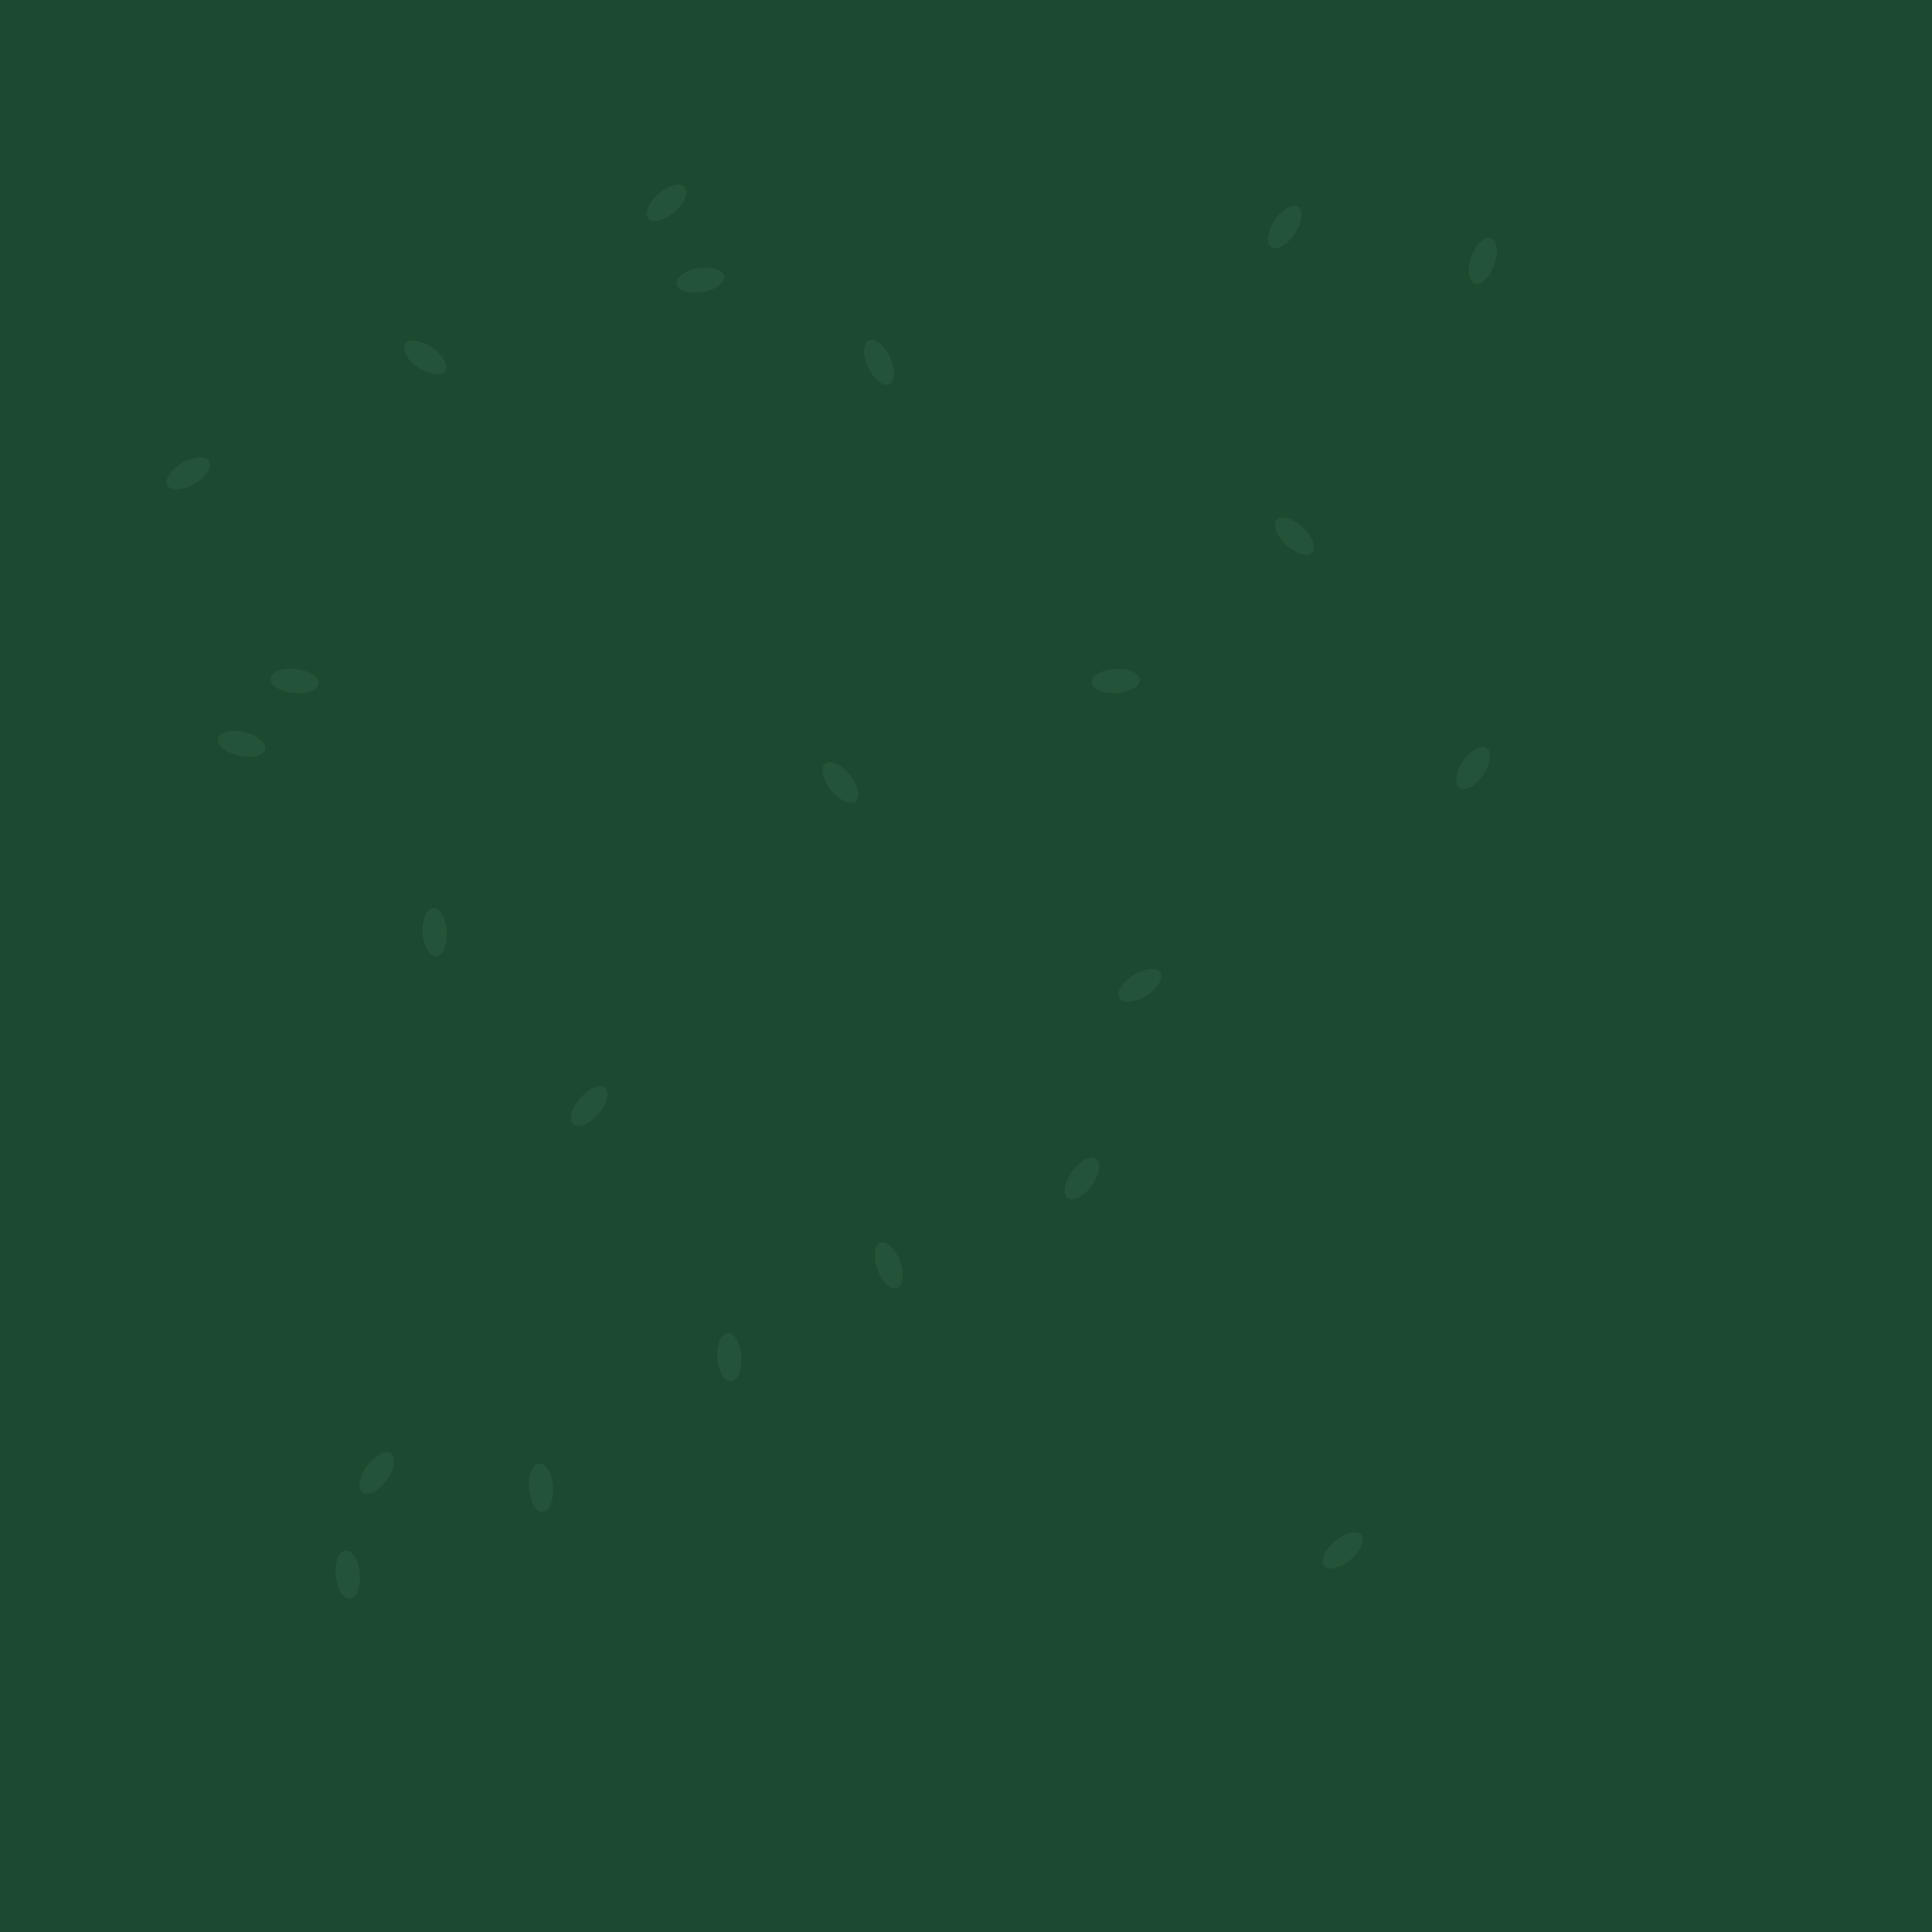
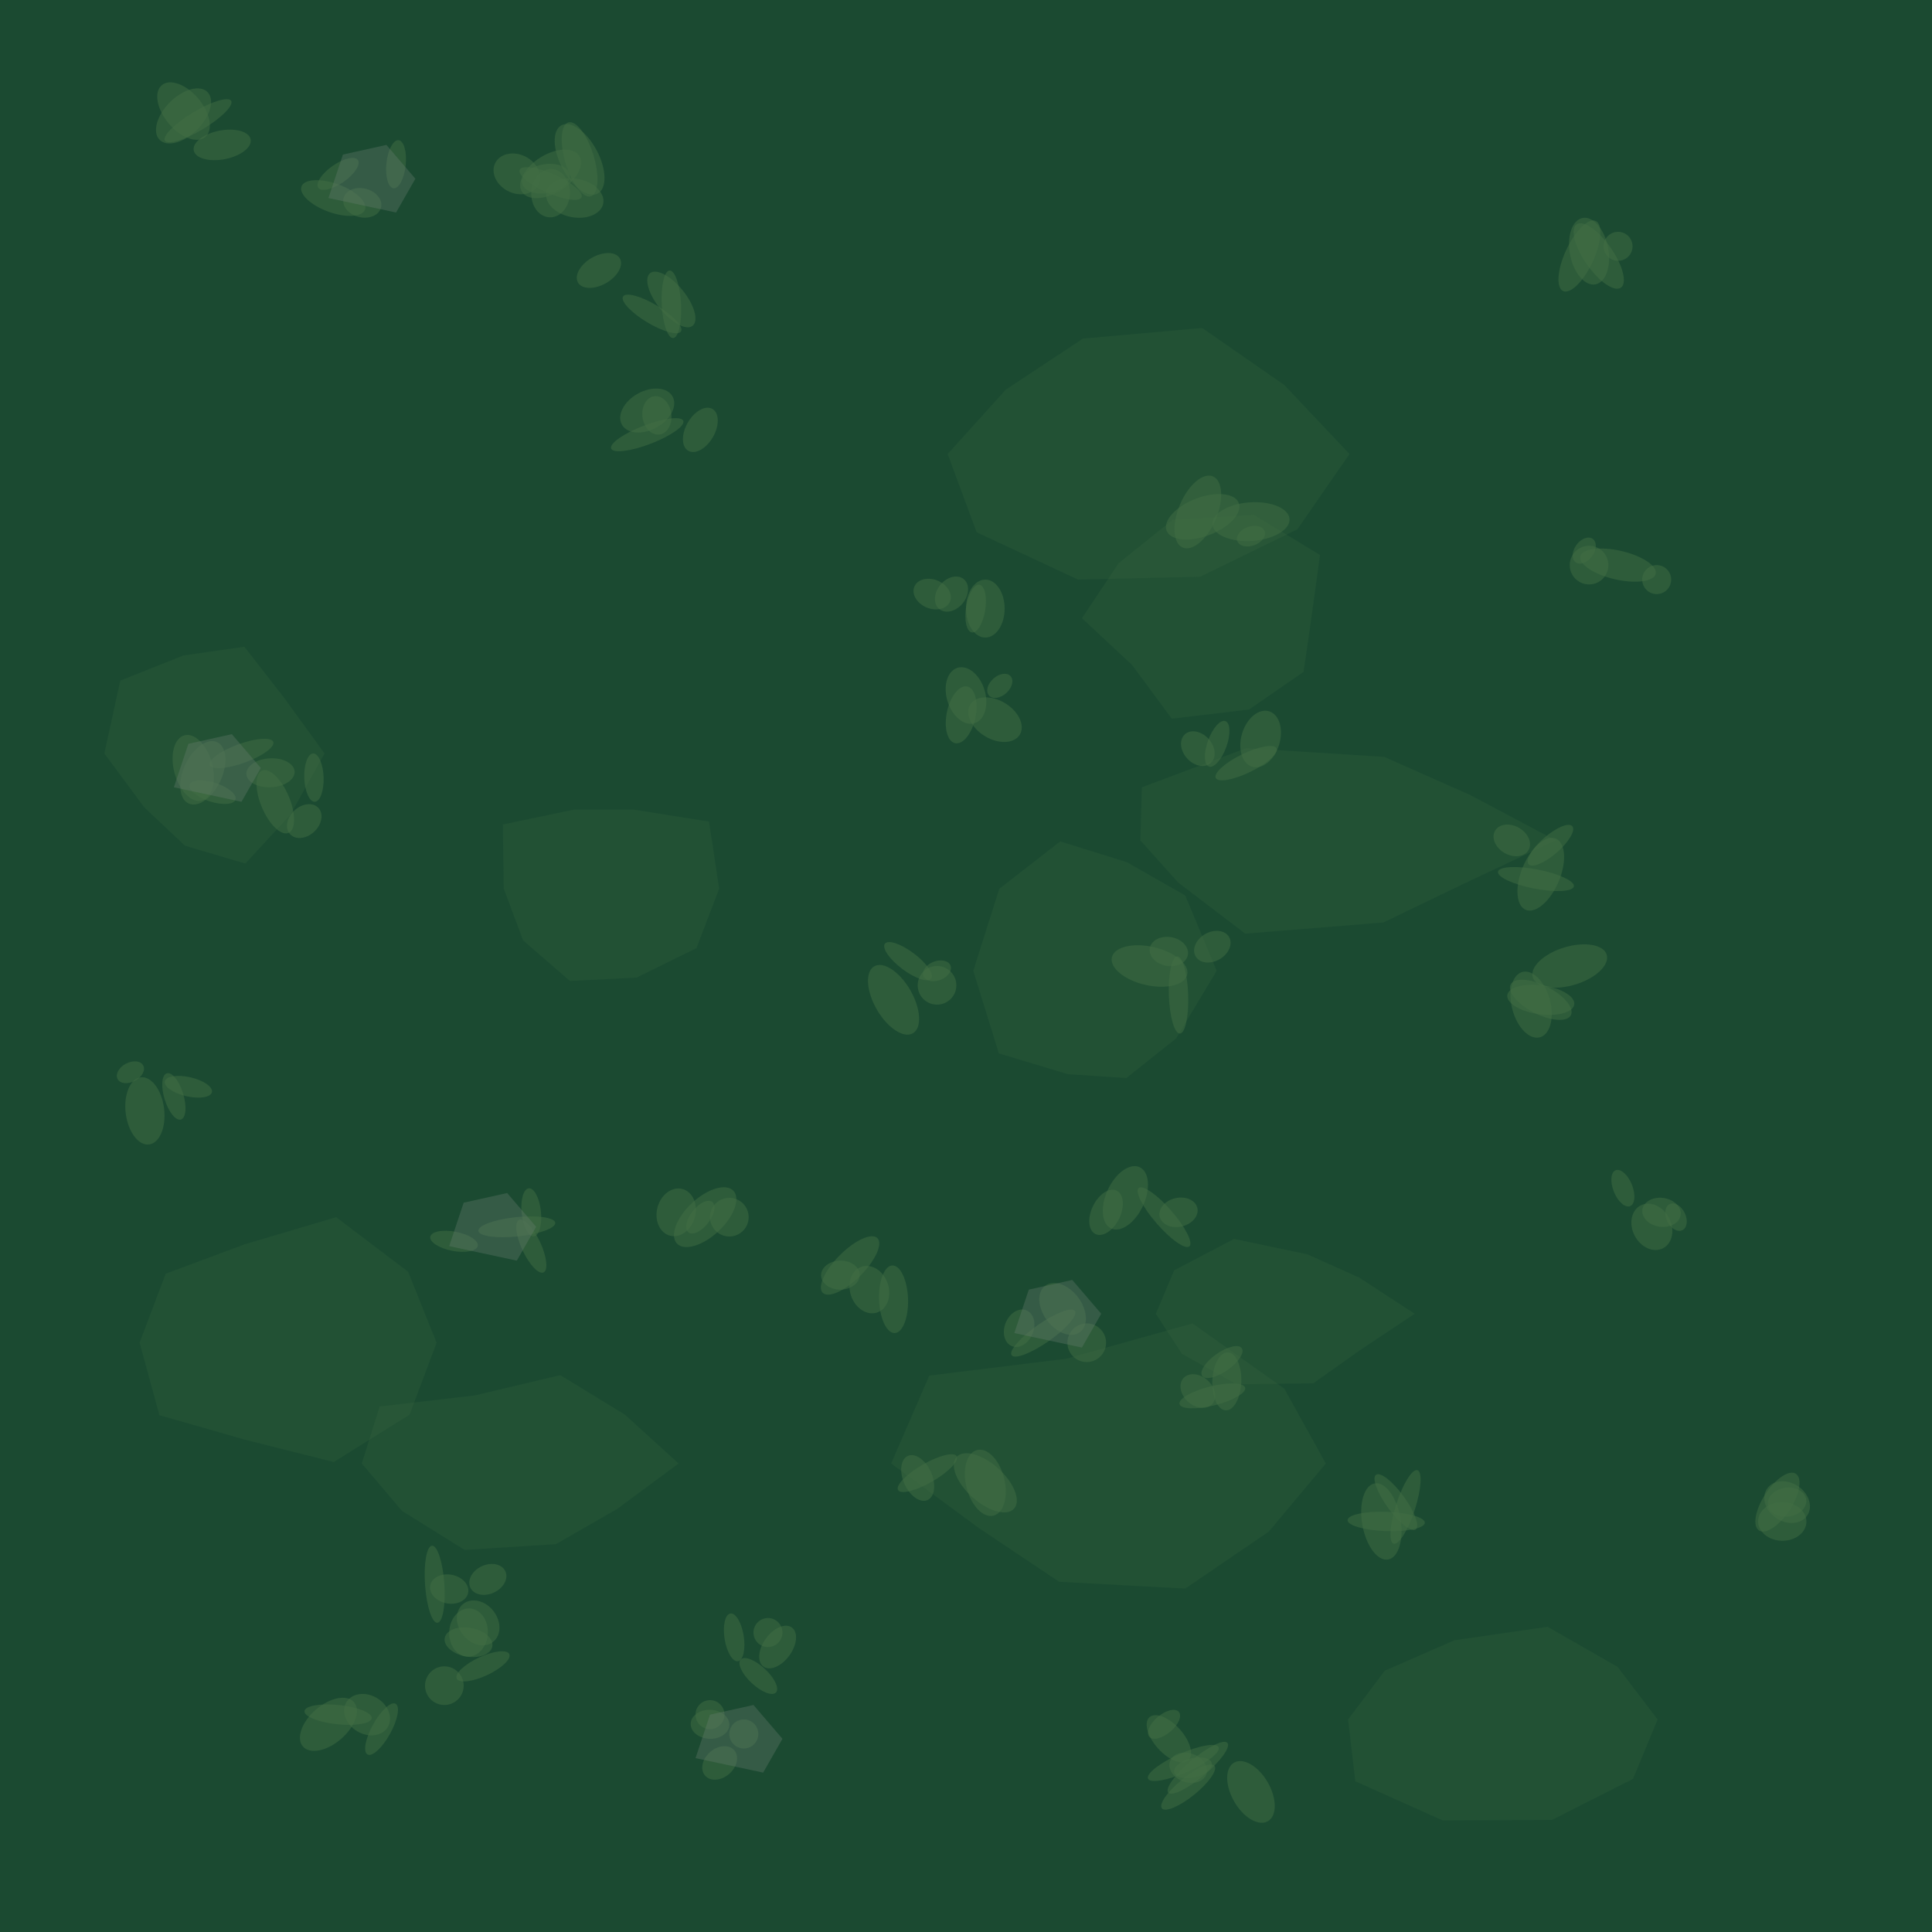
<svg xmlns="http://www.w3.org/2000/svg" width="400" height="400" viewBox="0 0 400 400">
  <rect width="400" height="400" fill="#1b4a31" />
-   <g opacity="0.65">
-     <ellipse cx="182" cy="75" rx="5" ry="2.5" fill="#28583c" transform="rotate(65 182 75)" />
-     <ellipse cx="307" cy="54" rx="5" ry="2.5" fill="#28583c" transform="rotate(110 307 54)" />
-     <ellipse cx="72" cy="326" rx="5" ry="2.5" fill="#28583c" transform="rotate(85 72 326)" />
-     <ellipse cx="122" cy="229" rx="5" ry="2.5" fill="#28583c" transform="rotate(131 122 229)" />
-     <ellipse cx="88" cy="74" rx="5" ry="2.5" fill="#28583c" transform="rotate(34 88 74)" />
-     <ellipse cx="61" cy="141" rx="5" ry="2.5" fill="#28583c" transform="rotate(6 61 141)" />
-     <ellipse cx="231" cy="141" rx="5" ry="2.5" fill="#28583c" transform="rotate(177 231 141)" />
-     <ellipse cx="184" cy="262" rx="5" ry="2.5" fill="#28583c" transform="rotate(70 184 262)" />
-     <ellipse cx="268" cy="111" rx="5" ry="2.5" fill="#28583c" transform="rotate(43 268 111)" />
-     <ellipse cx="138" cy="42" rx="5" ry="2.5" fill="#28583c" transform="rotate(139 138 42)" />
-     <ellipse cx="266" cy="47" rx="5" ry="2.5" fill="#28583c" transform="rotate(124 266 47)" />
-     <ellipse cx="305" cy="159" rx="5" ry="2.5" fill="#28583c" transform="rotate(124 305 159)" />
-     <ellipse cx="78" cy="305" rx="5" ry="2.5" fill="#28583c" transform="rotate(126 78 305)" />
-     <ellipse cx="236" cy="204" rx="5" ry="2.5" fill="#28583c" transform="rotate(148 236 204)" />
-     <ellipse cx="224" cy="244" rx="5" ry="2.5" fill="#28583c" transform="rotate(126 224 244)" />
-     <ellipse cx="112" cy="308" rx="5" ry="2.5" fill="#28583c" transform="rotate(86 112 308)" />
-     <ellipse cx="145" cy="58" rx="5" ry="2.5" fill="#28583c" transform="rotate(171 145 58)" />
-     <ellipse cx="39" cy="98" rx="5" ry="2.5" fill="#28583c" transform="rotate(150 39 98)" />
-     <ellipse cx="151" cy="281" rx="5" ry="2.5" fill="#28583c" transform="rotate(86 151 281)" />
-     <ellipse cx="174" cy="162" rx="5" ry="2.5" fill="#28583c" transform="rotate(51 174 162)" />
-     <ellipse cx="278" cy="321" rx="5" ry="2.5" fill="#28583c" transform="rotate(140 278 321)" />
-     <ellipse cx="90" cy="193" rx="5" ry="2.5" fill="#28583c" transform="rotate(87 90 193)" />
-     <ellipse cx="50" cy="154" rx="5" ry="2.5" fill="#28583c" transform="rotate(13 50 154)" />
-   </g>
+   <path d="M90.4 278.0 L84.8 292.9 L69.1 302.7 L50.8 298.1 L33.0 293.0 L28.9 278.0 L34.3 263.7 L50.7 257.6 L69.6 252.0 L84.5 263.3Z" fill="#416e43" opacity=".18" />
+   <path d="M279.4 94.0 L268.6 109.6 L248.5 119.4 L223.2 120.0 L202.2 110.2 L196.2 94.0 L208.2 80.7 L224.2 70.1 L248.9 67.9 L265.9 79.7Z" fill="#416e43" opacity=".18" />
+   <path d="M322.1 174.0 L303.0 183.0 L286.4 191.0 L257.8 193.3 L243.9 182.7 L236.1 174.0 L236.4 163.0 L258.0 154.9 L286.6 156.7 L304.4 164.6Z" fill="#416e43" opacity=".18" />
+   <path d="M148.9 184.0 L144.2 196.3 L131.8 202.4 L118.0 203.1 L108.3 194.7 L104.3 184.0 L104.1 170.7 L118.9 167.6 L131.1 167.6 L146.8 170.1Z" fill="#416e43" opacity=".18" />
+   <path d="M343.2 356.0 L338.1 368.3 L321.3 376.8 L298.7 376.9 L280.6 368.8 L279.1 356.0 L286.7 345.9 L301.1 339.6 L320.4 336.8 L334.9 345.1Z" fill="#416e43" opacity=".18" />
+   <path d="M140.5 303.0 L127.8 312.4 L115.1 319.7 L96.2 320.9 L83.2 312.8 L74.9 303.0 L78.6 291.2 L98.3 288.9 L116.0 284.7 L129.4 292.9Z" fill="#416e43" opacity=".18" />
+   <path d="M274.5 303.0 L262.7 317.1 L245.4 328.9 L219.3 327.5 L202.7 316.4 L184.5 303.0 L192.4 284.8 L220.8 281.3 L246.9 274.0 L265.9 287.5Z" fill="#416e43" opacity=".18" />
+   <path d="M292.9 272.0 L281.5 279.6 L271.9 286.4 L256.0 286.6 L244.7 280.3 L239.3 272.0 L243.1 263.0 L255.5 256.5 L270.7 259.7 L281.4 264.5Z" fill="#416e43" opacity=".18" />
+   <path d="M251.9 201.0 L243.5 215.0 L233.2 223.2 L221.1 222.4 L206.8 218.1 L201.5 201.0 L206.9 184.0 L219.5 174.2 L233.3 178.5 L245.4 185.4Z" fill="#416e43" opacity=".18" />
+   <path d="M271.5 128.0 L269.9 139.1 L258.6 146.9 L242.6 148.8 L234.4 137.7 L224.0 128.0 L231.6 116.6 L242.8 107.6 L259.6 106.6 L273.3 114.9Z" fill="#416e43" opacity=".18" />
+   <path d="M67.2 156.0 L60.1 168.7 L50.8 178.8 L38.3 175.1 L29.9 167.2 L21.6 156.0 L24.9 140.9 L38.0 135.7 L50.6 133.9 L58.7 144.3Z" fill="#416e43" opacity=".18" />
+   <ellipse cx="110" cy="251" rx="5" ry="2" fill="#416e43" opacity=".5" transform="rotate(84 110 251)" />
+   <ellipse cx="110" cy="258" rx="6" ry="2" fill="#416e43" opacity=".5" transform="rotate(65 110 258)" />
+   <ellipse cx="94" cy="257" rx="5" ry="2" fill="#416e43" opacity=".5" transform="rotate(11 94 257)" />
+   <ellipse cx="107" cy="254" rx="8" ry="2" fill="#416e43" opacity=".5" transform="rotate(174 107 254)" />
+   <path d="M93 258l3 -9 9 -2 6 7 -4 7Z" fill="#63796c" opacity=".36" />
+   <ellipse cx="135" cy="65" rx="7" ry="2" fill="#416e43" opacity=".5" transform="rotate(31 135 65)" />
+   <ellipse cx="139" cy="62" rx="7" ry="3" fill="#416e43" opacity=".5" transform="rotate(51 139 62)" />
+   <ellipse cx="124" cy="56" rx="5" ry="3" fill="#416e43" opacity=".5" transform="rotate(150 124 56)" />
+   <ellipse cx="139" cy="63" rx="7" ry="2" fill="#416e43" opacity=".5" transform="rotate(87 139 63)" />
+   <ellipse cx="248" cy="155" rx="3" ry="4" fill="#416e43" opacity=".5" transform="rotate(138 248 155)" />
+   <ellipse cx="261" cy="153" rx="6" ry="4" fill="#416e43" opacity=".5" transform="rotate(107 261 153)" />
+   <ellipse cx="258" cy="158" rx="7" ry="2" fill="#416e43" opacity=".5" transform="rotate(154 258 158)" />
+   <ellipse cx="252" cy="154" rx="5" ry="2" fill="#416e43" opacity=".5" transform="rotate(110 252 154)" />
+   <ellipse cx="335" cy="51" rx="3" ry="3" fill="#416e43" opacity=".5" transform="rotate(39 335 51)" />
+   <ellipse cx="327" cy="53" rx="8" ry="3" fill="#416e43" opacity=".5" transform="rotate(115 327 53)" />
+   <ellipse cx="329" cy="52" rx="7" ry="4" fill="#416e43" opacity=".5" transform="rotate(79 329 52)" />
+   <ellipse cx="331" cy="53" rx="8" ry="3" fill="#416e43" opacity=".5" transform="rotate(55 331 53)" />
+   <ellipse cx="241" cy="357" rx="4" ry="2" fill="#416e43" opacity=".5" transform="rotate(140 241 357)" />
+   <ellipse cx="242" cy="360" rx="6" ry="3" fill="#416e43" opacity=".5" transform="rotate(48 242 360)" />
+   <ellipse cx="247" cy="366" rx="4" ry="2" fill="#416e43" opacity=".5" transform="rotate(166 247 366)" />
+   <ellipse cx="246" cy="366" rx="3" ry="4" fill="#416e43" opacity=".5" transform="rotate(110 246 366)" />
+   <ellipse cx="46" cy="30" rx="6" ry="3" fill="#416e43" opacity=".5" transform="rotate(169 46 30)" />
+   <ellipse cx="38" cy="24" rx="7" ry="4" fill="#416e43" opacity=".5" transform="rotate(135 38 24)" />
+   <ellipse cx="41" cy="25" rx="8" ry="2" fill="#416e43" opacity=".5" transform="rotate(149 41 25)" />
+   <ellipse cx="38" cy="23" rx="7" ry="4" fill="#416e43" opacity=".5" transform="rotate(50 38 23)" />
+   <ellipse cx="244" cy="206" rx="8" ry="2" fill="#416e43" opacity=".5" transform="rotate(88 244 206)" />
+   <ellipse cx="238" cy="200" rx="8" ry="4" fill="#416e43" opacity=".5" transform="rotate(13 238 200)" />
+   <ellipse cx="251" cy="196" rx="3" ry="4" fill="#416e43" opacity=".5" transform="rotate(60 251 196)" />
+   <ellipse cx="242" cy="197" rx="4" ry="3" fill="#416e43" opacity=".5" transform="rotate(10 242 197)" />
+   <ellipse cx="207" cy="142" rx="3" ry="2" fill="#416e43" opacity=".5" transform="rotate(138 207 142)" />
+   <ellipse cx="206" cy="149" rx="6" ry="4" fill="#416e43" opacity=".5" transform="rotate(31 206 149)" />
+   <ellipse cx="200" cy="144" rx="6" ry="4" fill="#416e43" opacity=".5" transform="rotate(73 200 144)" />
+   <ellipse cx="199" cy="148" rx="6" ry="3" fill="#416e43" opacity=".5" transform="rotate(102 199 148)" />
+   <ellipse cx="147" cy="357" rx="3" ry="4" fill="#416e43" opacity=".5" transform="rotate(92 147 357)" />
+   <ellipse cx="149" cy="365" rx="3" ry="4" fill="#416e43" opacity=".5" transform="rotate(49 149 365)" />
+   <ellipse cx="154" cy="359" rx="3" ry="3" fill="#416e43" opacity=".5" transform="rotate(82 154 359)" />
+   <ellipse cx="147" cy="355" rx="3" ry="3" fill="#416e43" opacity=".5" transform="rotate(172 147 355)" />
+   <path d="M144 364l3 -9 9 -2 6 7 -4 7Z" fill="#63796c" opacity=".36" />
+   <ellipse cx="204" cy="307" rx="8" ry="4" fill="#416e43" opacity=".5" transform="rotate(42 204 307)" />
+   <ellipse cx="204" cy="307" rx="7" ry="4" fill="#416e43" opacity=".5" transform="rotate(76 204 307)" />
+   <ellipse cx="192" cy="305" rx="7" ry="2" fill="#416e43" opacity=".5" transform="rotate(150 192 305)" />
+   <ellipse cx="190" cy="306" rx="5" ry="3" fill="#416e43" opacity=".5" transform="rotate(66 190 306)" />
+   <ellipse cx="56" cy="160" rx="5" ry="3" fill="#416e43" opacity=".5" transform="rotate(177 56 160)" />
+   <ellipse cx="65" cy="161" rx="5" ry="2" fill="#416e43" opacity=".5" transform="rotate(88 65 161)" />
+   <ellipse cx="63" cy="170" rx="3" ry="4" fill="#416e43" opacity=".5" transform="rotate(47 63 170)" />
+   <ellipse cx="57" cy="166" rx="7" ry="3" fill="#416e43" opacity=".5" transform="rotate(67 57 166)" />
+   <ellipse cx="30" cy="230" rx="7" ry="4" fill="#416e43" opacity=".5" transform="rotate(83 30 230)" />
+   <ellipse cx="27" cy="222" rx="3" ry="2" fill="#416e43" opacity=".5" transform="rotate(152 27 222)" />
+   <ellipse cx="39" cy="225" rx="5" ry="2" fill="#416e43" opacity=".5" transform="rotate(13 39 225)" />
+   <ellipse cx="36" cy="227" rx="5" ry="2" fill="#416e43" opacity=".5" transform="rotate(73 36 227)" />
+   <ellipse cx="248" cy="366" rx="8" ry="2" fill="#416e43" opacity=".5" transform="rotate(140 248 366)" />
+   <ellipse cx="259" cy="371" rx="7" ry="4" fill="#416e43" opacity=".5" transform="rotate(60 259 371)" />
+   <ellipse cx="245" cy="365" rx="8" ry="2" fill="#416e43" opacity=".5" transform="rotate(156 245 365)" />
+   <ellipse cx="246" cy="370" rx="7" ry="2" fill="#416e43" opacity=".5" transform="rotate(141 246 370)" />
+   <ellipse cx="140" cy="251" rx="5" ry="4" fill="#416e43" opacity=".5" transform="rotate(105 140 251)" />
+   <ellipse cx="146" cy="252" rx="8" ry="4" fill="#416e43" opacity=".5" transform="rotate(137 146 252)" />
+   <ellipse cx="151" cy="252" rx="4" ry="4" fill="#416e43" opacity=".5" transform="rotate(140 151 252)" />
+   <ellipse cx="145" cy="252" rx="4" ry="2" fill="#416e43" opacity=".5" transform="rotate(128 145 252)" />
+   <ellipse cx="233" cy="248" rx="7" ry="4" fill="#416e43" opacity=".5" transform="rotate(115 233 248)" />
+   <ellipse cx="229" cy="251" rx="5" ry="3" fill="#416e43" opacity=".5" transform="rotate(116 229 251)" />
+   <ellipse cx="241" cy="252" rx="8" ry="2" fill="#416e43" opacity=".5" transform="rotate(49 241 252)" />
+   <ellipse cx="244" cy="251" rx="4" ry="3" fill="#416e43" opacity=".5" transform="rotate(167 244 251)" />
+   <ellipse cx="328" cy="114" rx="3" ry="2" fill="#416e43" opacity=".5" transform="rotate(126 328 114)" />
+   <ellipse cx="329" cy="117" rx="4" ry="4" fill="#416e43" opacity=".5" transform="rotate(27 329 117)" />
+   <ellipse cx="335" cy="117" rx="8" ry="3" fill="#416e43" opacity=".5" transform="rotate(13 335 117)" />
+   <ellipse cx="343" cy="120" rx="3" ry="3" fill="#416e43" opacity=".5" transform="rotate(138 343 120)" />
+   <ellipse cx="50" cy="156" rx="7" ry="2" fill="#416e43" opacity=".5" transform="rotate(160 50 156)" />
+   <ellipse cx="40" cy="159" rx="7" ry="4" fill="#416e43" opacity=".5" transform="rotate(75 40 159)" />
+   <ellipse cx="42" cy="160" rx="7" ry="4" fill="#416e43" opacity=".5" transform="rotate(115 42 160)" />
+   <ellipse cx="44" cy="164" rx="5" ry="2" fill="#416e43" opacity=".5" transform="rotate(18 44 164)" />
+   <path d="M36 163l3 -9 9 -2 6 7 -4 7Z" fill="#63796c" opacity=".36" />
+   <ellipse cx="289" cy="311" rx="7" ry="2" fill="#416e43" opacity=".5" transform="rotate(54 289 311)" />
+   <ellipse cx="287" cy="315" rx="8" ry="2" fill="#416e43" opacity=".5" transform="rotate(2 287 315)" />
+   <ellipse cx="291" cy="312" rx="8" ry="2" fill="#416e43" opacity=".5" transform="rotate(108 291 312)" />
+   <ellipse cx="286" cy="315" rx="8" ry="4" fill="#416e43" opacity=".5" transform="rotate(80 286 315)" />
+   <ellipse cx="313" cy="174" rx="3" ry="4" fill="#416e43" opacity=".5" transform="rotate(120 313 174)" />
+   <ellipse cx="319" cy="181" rx="8" ry="4" fill="#416e43" opacity=".5" transform="rotate(113 319 181)" />
+   <ellipse cx="318" cy="182" rx="8" ry="2" fill="#416e43" opacity=".5" transform="rotate(11 318 182)" />
+   <ellipse cx="321" cy="175" rx="6" ry="2" fill="#416e43" opacity=".5" transform="rotate(139 321 175)" />
+   <ellipse cx="114" cy="36" rx="7" ry="4" fill="#416e43" opacity=".5" transform="rotate(148 114 36)" />
+   <ellipse cx="107" cy="36" rx="5" ry="4" fill="#416e43" opacity=".5" transform="rotate(27 107 36)" />
+   <ellipse cx="114" cy="38" rx="7" ry="2" fill="#416e43" opacity=".5" transform="rotate(24 114 38)" />
+   <ellipse cx="114" cy="40" rx="5" ry="4" fill="#416e43" opacity=".5" transform="rotate(93 114 40)" />
+   <ellipse cx="101" cy="327" rx="3" ry="4" fill="#416e43" opacity=".5" transform="rotate(65 101 327)" />
+   <ellipse cx="99" cy="336" rx="5" ry="4" fill="#416e43" opacity=".5" transform="rotate(52 99 336)" />
+   <ellipse cx="93" cy="329" rx="4" ry="3" fill="#416e43" opacity=".5" transform="rotate(11 93 329)" />
+   <ellipse cx="90" cy="328" rx="8" ry="2" fill="#416e43" opacity=".5" transform="rotate(86 90 328)" />
+   <ellipse cx="134" cy="90" rx="8" ry="2" fill="#416e43" opacity=".5" transform="rotate(159 134 90)" />
+   <ellipse cx="134" cy="85" rx="6" ry="4" fill="#416e43" opacity=".5" transform="rotate(151 134 85)" />
+   <ellipse cx="136" cy="86" rx="4" ry="3" fill="#416e43" opacity=".5" transform="rotate(82 136 86)" />
+   <ellipse cx="145" cy="89" rx="5" ry="3" fill="#416e43" opacity=".5" transform="rotate(120 145 89)" />
+   <ellipse cx="347" cy="252" rx="3" ry="2" fill="#416e43" opacity=".5" transform="rotate(64 347 252)" />
+   <ellipse cx="342" cy="254" rx="5" ry="4" fill="#416e43" opacity=".5" transform="rotate(62 342 254)" />
+   <ellipse cx="336" cy="246" rx="4" ry="2" fill="#416e43" opacity=".5" transform="rotate(68 336 246)" />
+   <ellipse cx="344" cy="251" rx="4" ry="3" fill="#416e43" opacity=".5" transform="rotate(8 344 251)" />
+   <ellipse cx="79" cy="358" rx="6" ry="2" fill="#416e43" opacity=".5" transform="rotate(119 79 358)" />
+   <ellipse cx="70" cy="355" rx="7" ry="2" fill="#416e43" opacity=".5" transform="rotate(6 70 355)" />
+   <ellipse cx="76" cy="355" rx="5" ry="4" fill="#416e43" opacity=".5" transform="rotate(31 76 355)" />
+   <ellipse cx="68" cy="357" rx="7" ry="4" fill="#416e43" opacity=".5" transform="rotate(139 68 357)" />
+   <ellipse cx="70" cy="36" rx="5" ry="2" fill="#416e43" opacity=".5" transform="rotate(145 70 36)" />
+   <ellipse cx="82" cy="34" rx="5" ry="2" fill="#416e43" opacity=".5" transform="rotate(96 82 34)" />
+   <ellipse cx="75" cy="42" rx="3" ry="4" fill="#416e43" opacity=".5" transform="rotate(104 75 42)" />
+   <ellipse cx="69" cy="41" rx="7" ry="3" fill="#416e43" opacity=".5" transform="rotate(20 69 41)" />
+   <path d="M68 41l3 -9 9 -2 6 7 -4 7Z" fill="#63796c" opacity=".36" />
+   <ellipse cx="259" cy="108" rx="8" ry="4" fill="#416e43" opacity=".5" transform="rotate(176 259 108)" />
+   <ellipse cx="259" cy="111" rx="3" ry="2" fill="#416e43" opacity=".5" transform="rotate(160 259 111)" />
+   <ellipse cx="249" cy="107" rx="8" ry="4" fill="#416e43" opacity=".5" transform="rotate(159 249 107)" />
+   <ellipse cx="248" cy="106" rx="8" ry="4" fill="#416e43" opacity=".5" transform="rotate(113 248 106)" />
+   <ellipse cx="159" cy="338" rx="3" ry="3" fill="#416e43" opacity=".5" transform="rotate(125 159 338)" />
+   <ellipse cx="152" cy="339" rx="5" ry="2" fill="#416e43" opacity=".5" transform="rotate(81 152 339)" />
+   <ellipse cx="157" cy="347" rx="5" ry="2" fill="#416e43" opacity=".5" transform="rotate(43 157 347)" />
+   <ellipse cx="161" cy="341" rx="5" ry="3" fill="#416e43" opacity=".5" transform="rotate(126 161 341)" />
+   <ellipse cx="120" cy="33" rx="8" ry="3" fill="#416e43" opacity=".5" transform="rotate(73 120 33)" />
+   <ellipse cx="120" cy="33" rx="8" ry="4" fill="#416e43" opacity=".5" transform="rotate(62 120 33)" />
+   <ellipse cx="113" cy="37" rx="5" ry="3" fill="#416e43" opacity=".5" transform="rotate(170 113 37)" />
+   <ellipse cx="119" cy="41" rx="6" ry="4" fill="#416e43" opacity=".5" transform="rotate(11 119 41)" />
+   <ellipse cx="194" cy="201" rx="3" ry="2" fill="#416e43" opacity=".5" transform="rotate(159 194 201)" />
+   <ellipse cx="185" cy="207" rx="8" ry="4" fill="#416e43" opacity=".5" transform="rotate(60 185 207)" />
+   <ellipse cx="188" cy="199" rx="6" ry="2" fill="#416e43" opacity=".5" transform="rotate(37 188 199)" />
+   <ellipse cx="194" cy="204" rx="4" ry="4" fill="#416e43" opacity=".5" transform="rotate(136 194 204)" />
+   <ellipse cx="370" cy="311" rx="5" ry="4" fill="#416e43" opacity=".5" transform="rotate(33 370 311)" />
+   <ellipse cx="369" cy="315" rx="5" ry="4" fill="#416e43" opacity=".5" transform="rotate(1 369 315)" />
+   <ellipse cx="370" cy="311" rx="3" ry="4" fill="#416e43" opacity=".5" transform="rotate(82 370 311)" />
+   <ellipse cx="368" cy="311" rx="7" ry="3" fill="#416e43" opacity=".5" transform="rotate(123 368 311)" />
+   <ellipse cx="176" cy="262" rx="8" ry="3" fill="#416e43" opacity=".5" transform="rotate(135 176 262)" />
+   <ellipse cx="174" cy="264" rx="4" ry="3" fill="#416e43" opacity=".5" transform="rotate(179 174 264)" />
+   <ellipse cx="180" cy="267" rx="5" ry="4" fill="#416e43" opacity=".5" transform="rotate(71 180 267)" />
+   <ellipse cx="185" cy="269" rx="7" ry="3" fill="#416e43" opacity=".5" transform="rotate(88 185 269)" />
+   <ellipse cx="92" cy="349" rx="4" ry="4" fill="#416e43" opacity=".5" transform="rotate(41 92 349)" />
+   <ellipse cx="97" cy="340" rx="5" ry="3" fill="#416e43" opacity=".5" transform="rotate(10 97 340)" />
+   <ellipse cx="97" cy="338" rx="5" ry="4" fill="#416e43" opacity=".5" transform="rotate(93 97 338)" />
+   <ellipse cx="100" cy="345" rx="6" ry="2" fill="#416e43" opacity=".5" transform="rotate(155 100 345)" />
+   <ellipse cx="225" cy="278" rx="4" ry="4" fill="#416e43" opacity=".5" transform="rotate(51 225 278)" />
+   <ellipse cx="220" cy="271" rx="6" ry="4" fill="#416e43" opacity=".5" transform="rotate(53 220 271)" />
+   <ellipse cx="216" cy="276" rx="8" ry="2" fill="#416e43" opacity=".5" transform="rotate(145 216 276)" />
+   <ellipse cx="211" cy="275" rx="4" ry="3" fill="#416e43" opacity=".5" transform="rotate(112 211 275)" />
+   <path d="M210 276l3 -9 9 -2 6 7 -4 7Z" fill="#63796c" opacity=".36" />
+   <ellipse cx="253" cy="282" rx="5" ry="2" fill="#416e43" opacity=".5" transform="rotate(145 253 282)" />
+   <ellipse cx="251" cy="289" rx="7" ry="2" fill="#416e43" opacity=".5" transform="rotate(166 251 289)" />
+   <ellipse cx="248" cy="288" rx="4" ry="3" fill="#416e43" opacity=".5" transform="rotate(42 248 288)" />
+   <ellipse cx="254" cy="286" rx="6" ry="3" fill="#416e43" opacity=".5" transform="rotate(92 254 286)" />
+   <ellipse cx="197" cy="123" rx="4" ry="3" fill="#416e43" opacity=".5" transform="rotate(129 197 123)" />
+   <ellipse cx="193" cy="123" rx="4" ry="3" fill="#416e43" opacity=".5" transform="rotate(23 193 123)" />
+   <ellipse cx="204" cy="126" rx="6" ry="4" fill="#416e43" opacity=".5" transform="rotate(90 204 126)" />
+   <ellipse cx="202" cy="126" rx="5" ry="2" fill="#416e43" opacity=".5" transform="rotate(99 202 126)" />
+   <ellipse cx="319" cy="207" rx="7" ry="3" fill="#416e43" opacity=".5" transform="rotate(8 319 207)" />
+   <ellipse cx="325" cy="200" rx="8" ry="4" fill="#416e43" opacity=".5" transform="rotate(163 325 200)" />
+   <ellipse cx="319" cy="207" rx="7" ry="3" fill="#416e43" opacity=".5" transform="rotate(27 319 207)" />
+   <ellipse cx="317" cy="208" rx="7" ry="4" fill="#416e43" opacity=".5" transform="rotate(75 317 208)" />
</svg>
